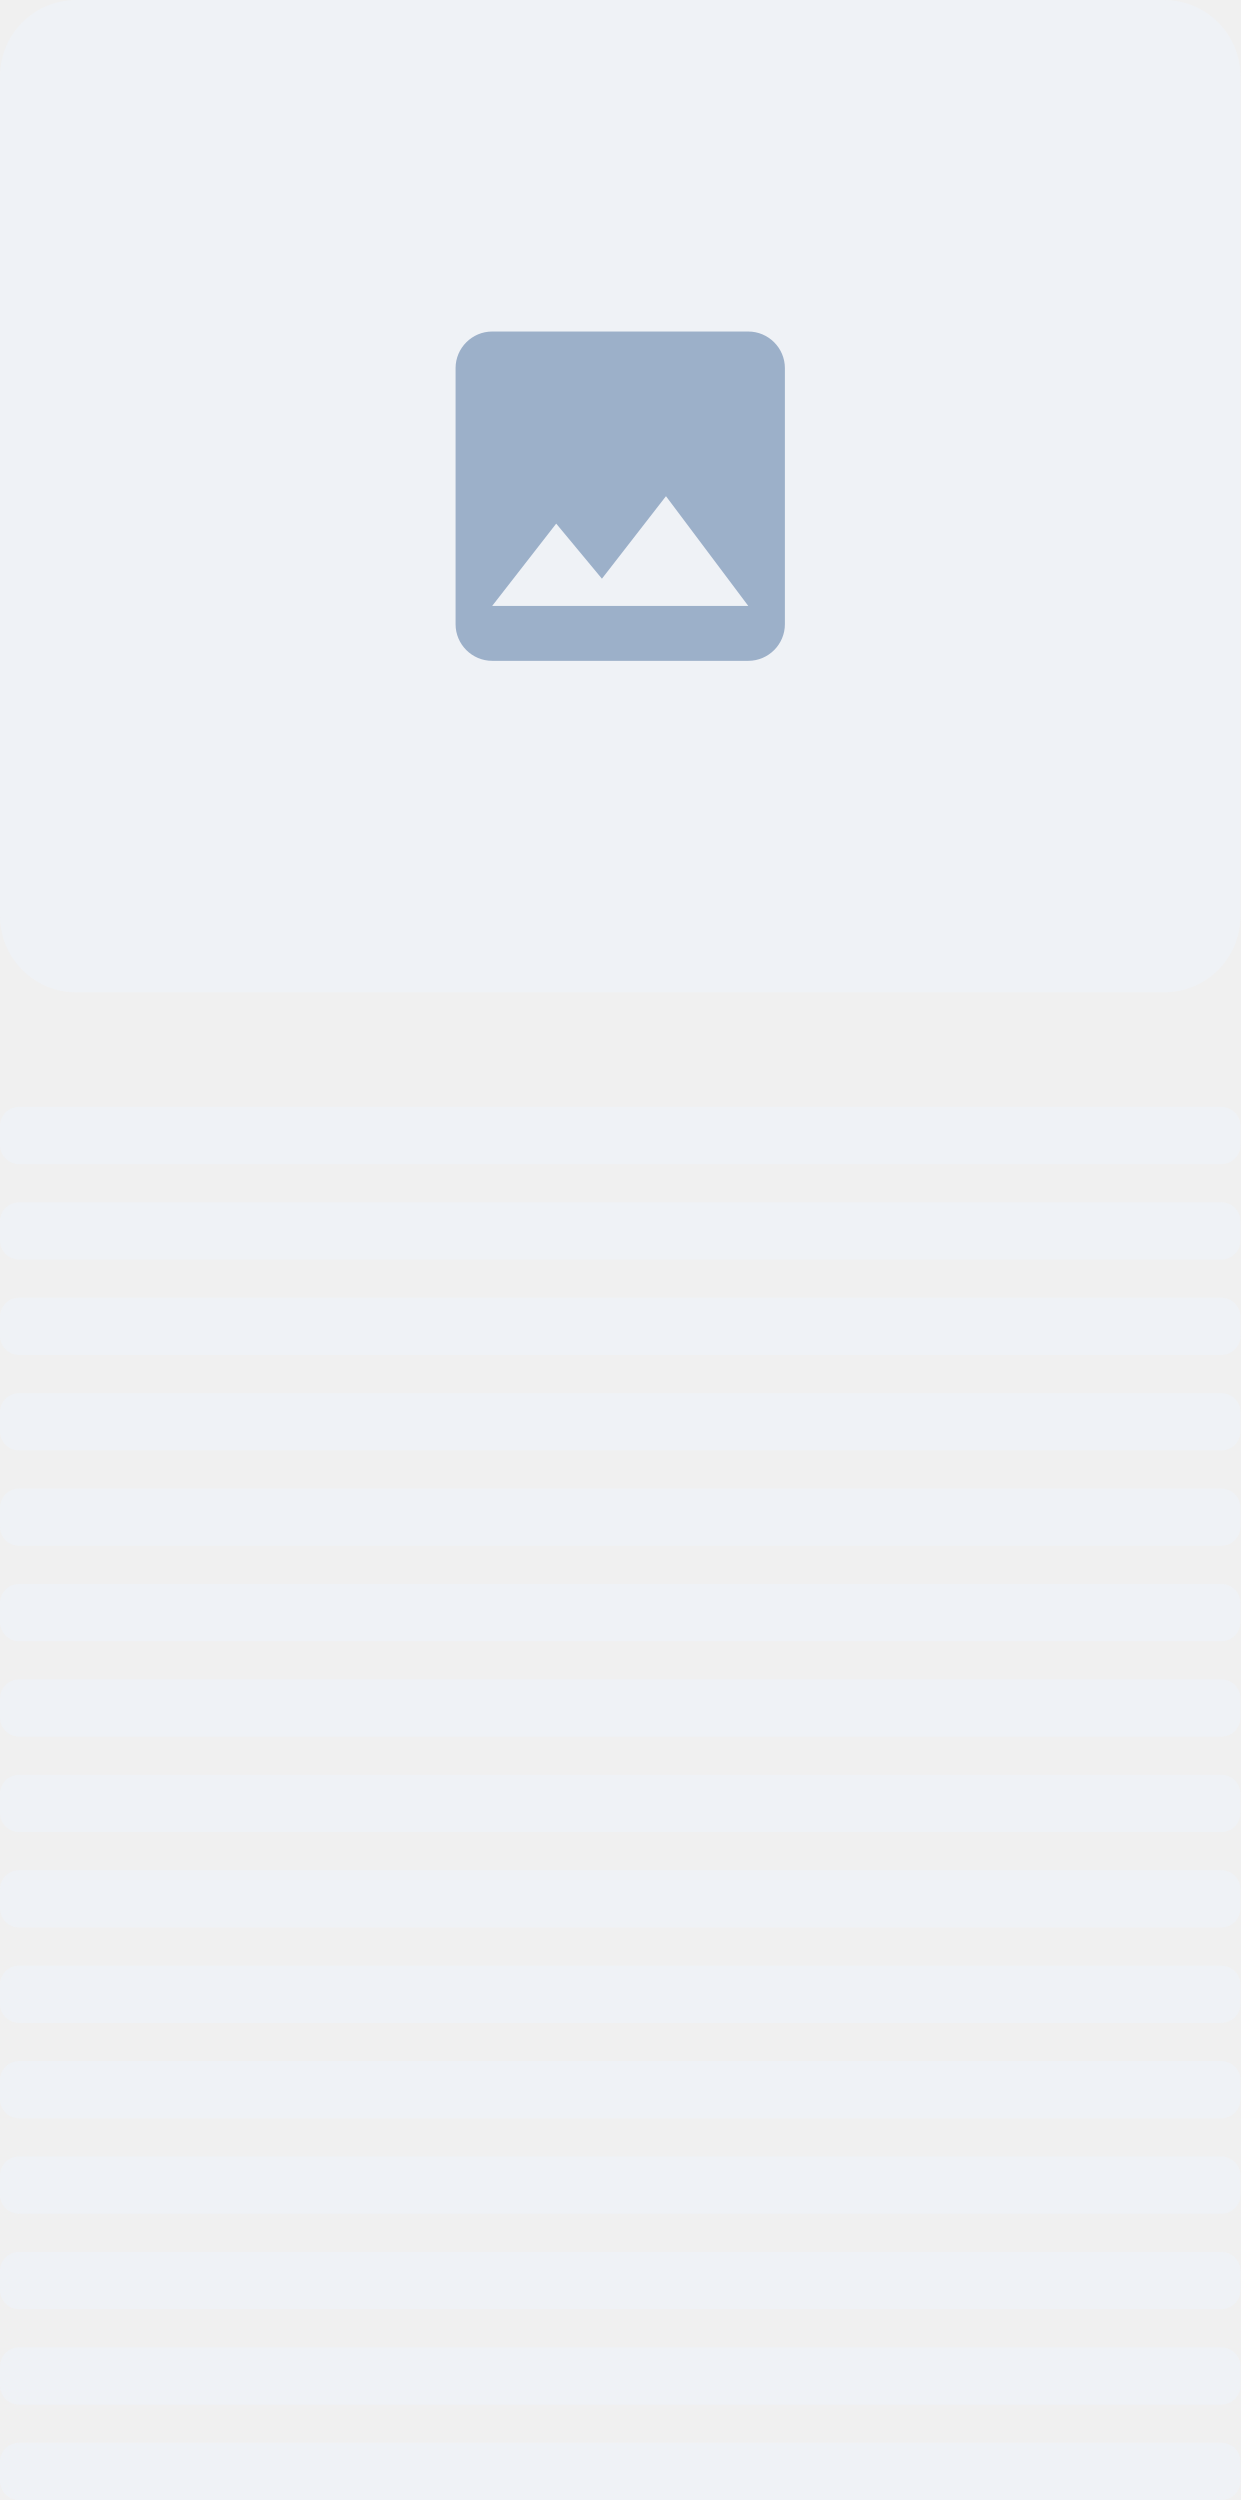
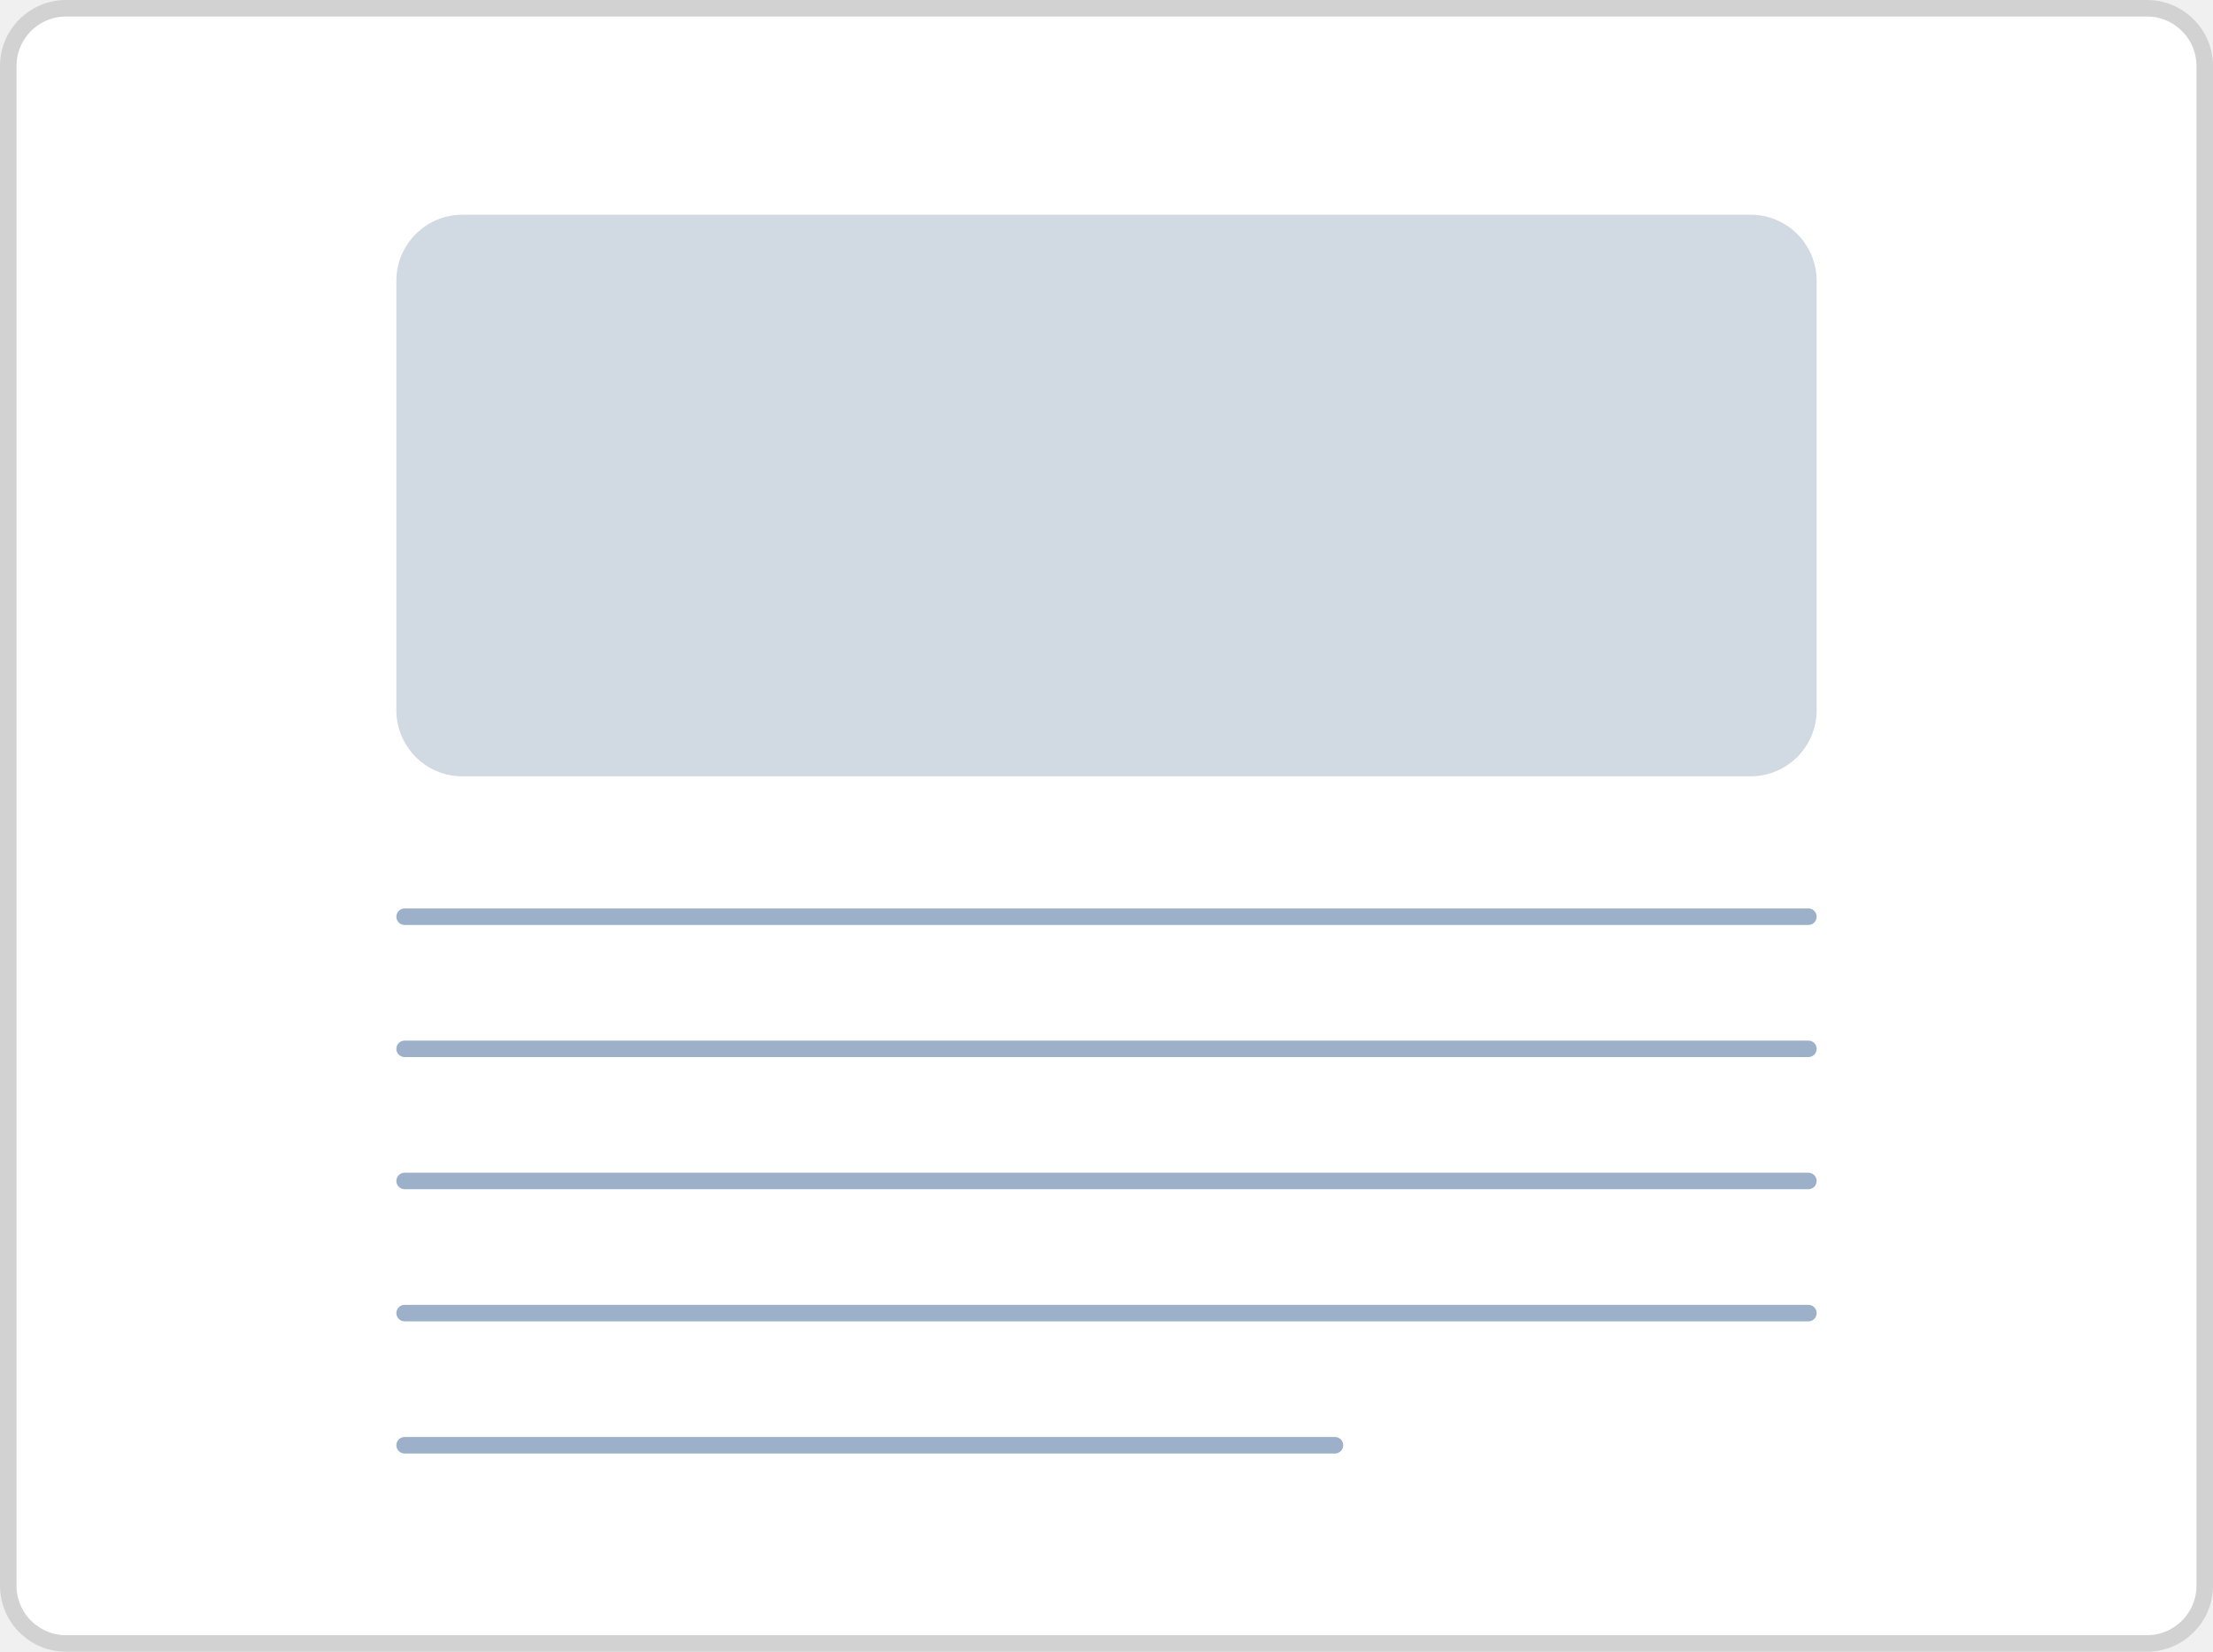
- <svg xmlns="http://www.w3.org/2000/svg" width="65" height="131" viewBox="0 0 65 131" fill="none">
-   <rect width="65" height="52" rx="4" fill="#EFF2F6" />
-   <path d="M41.128 32.711V19.289C41.128 18.235 40.265 17.372 39.211 17.372H25.789C24.735 17.372 23.872 18.235 23.872 19.289V32.711C23.872 33.765 24.735 34.628 25.789 34.628H39.211C40.265 34.628 41.128 33.765 41.128 32.711ZM29.145 27.438L31.541 30.324L34.897 26L39.211 31.752H25.789L29.145 27.438Z" fill="#9CB0C9" />
-   <rect y="58" width="65" height="3" rx="1" fill="#EFF2F6" />
-   <rect y="63" width="65" height="3" rx="1" fill="#EFF2F6" />
-   <rect y="68" width="65" height="3" rx="1" fill="#EFF2F6" />
-   <rect y="73" width="65" height="3" rx="1" fill="#EFF2F6" />
-   <rect y="78" width="65" height="3" rx="1" fill="#EFF2F6" />
-   <rect y="83" width="65" height="3" rx="1" fill="#EFF2F6" />
-   <rect y="88" width="65" height="3" rx="1" fill="#EFF2F6" />
-   <rect y="93" width="65" height="3" rx="1" fill="#EFF2F6" />
-   <rect y="98" width="65" height="3" rx="1" fill="#EFF2F6" />
-   <rect y="103" width="65" height="3" rx="1" fill="#EFF2F6" />
-   <rect y="108" width="65" height="3" rx="1" fill="#EFF2F6" />
-   <rect y="113" width="65" height="3" rx="1" fill="#EFF2F6" />
-   <rect y="118" width="65" height="3" rx="1" fill="#EFF2F6" />
-   <rect y="123" width="65" height="3" rx="1" fill="#EFF2F6" />
-   <rect y="128" width="65" height="3" rx="1" fill="#EFF2F6" />
+ <svg xmlns="http://www.w3.org/2000/svg" width="134" height="100" viewBox="0 0 134 100" fill="none">
+   <rect x="0.5" y="0.5" width="133" height="99" rx="3.5" fill="white" stroke="#D2D2D2" />
+   <rect x="24" y="13" width="86" height="34" rx="4" fill="#D1D9E3" />
+   <rect x="24" y="55" width="86" height="1" rx="0.5" fill="#9CB0C9" />
+   <rect x="24" y="63" width="86" height="1" rx="0.5" fill="#9CB0C9" />
+   <rect x="24" y="71" width="86" height="1" rx="0.5" fill="#9CB0C9" />
+   <rect x="24" y="79" width="86" height="1" rx="0.5" fill="#9CB0C9" />
+   <rect x="24" y="87" width="57.333" height="1" rx="0.5" fill="#9CB0C9" />
</svg>
